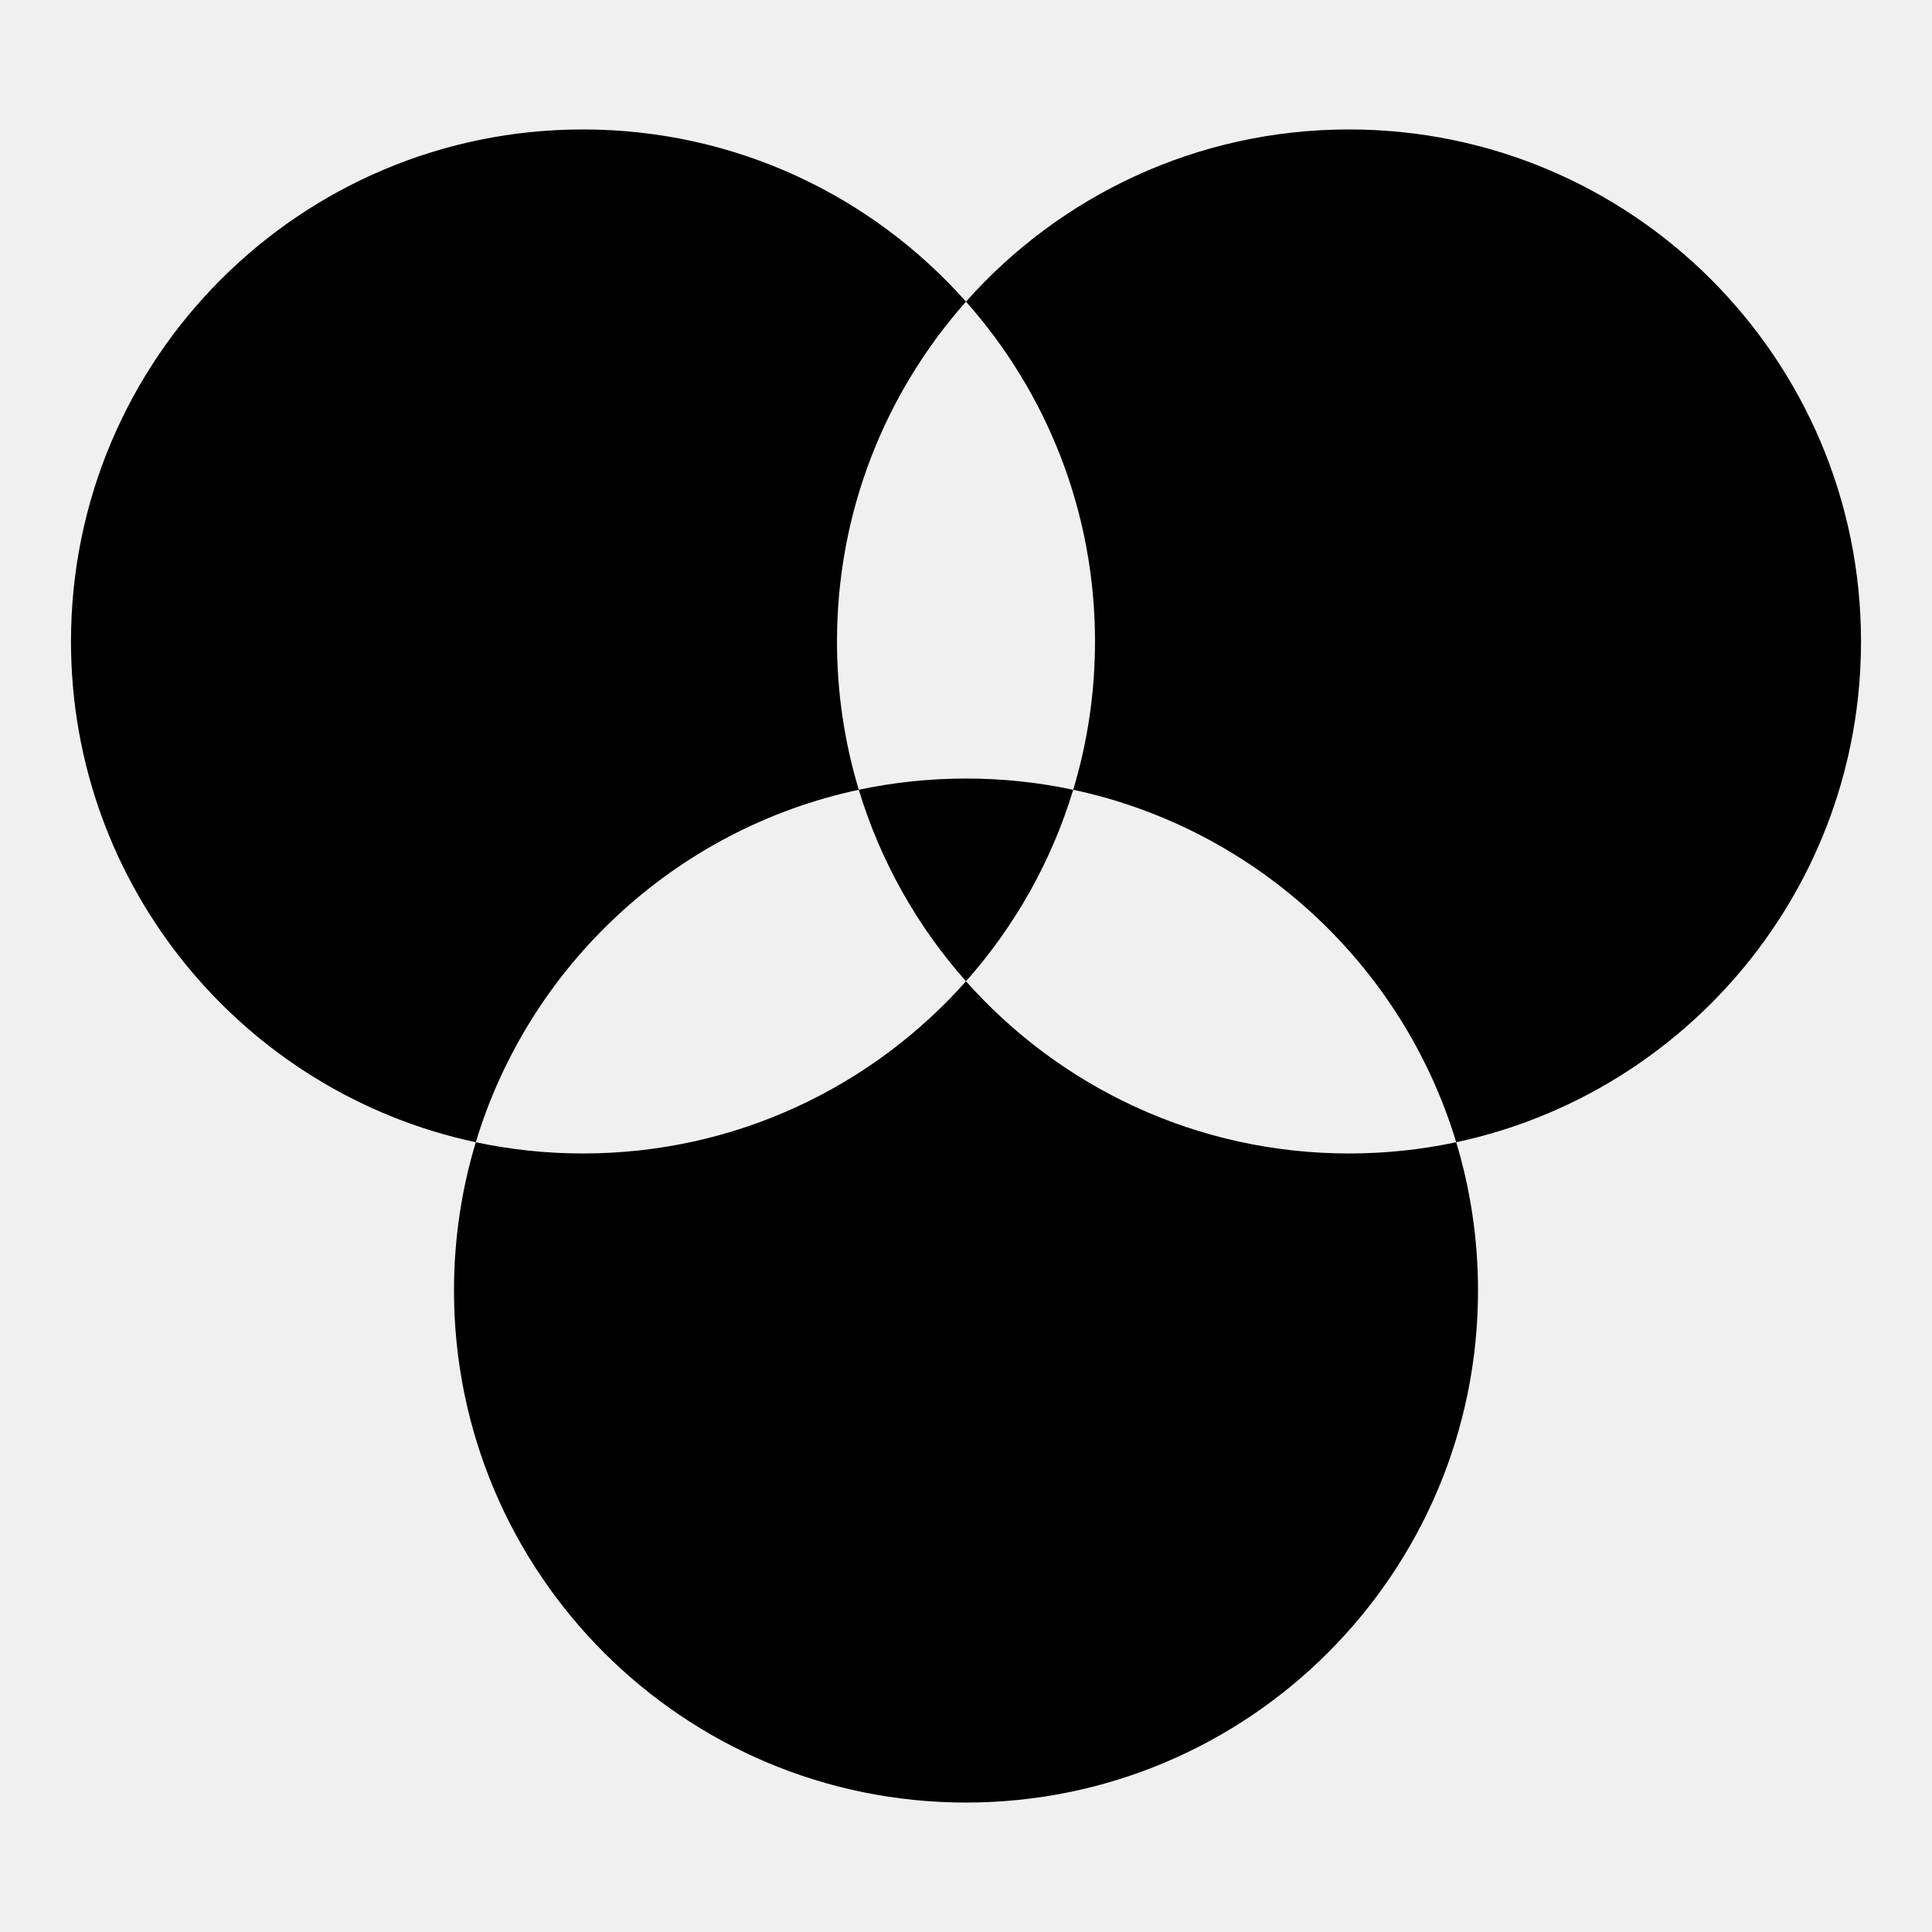
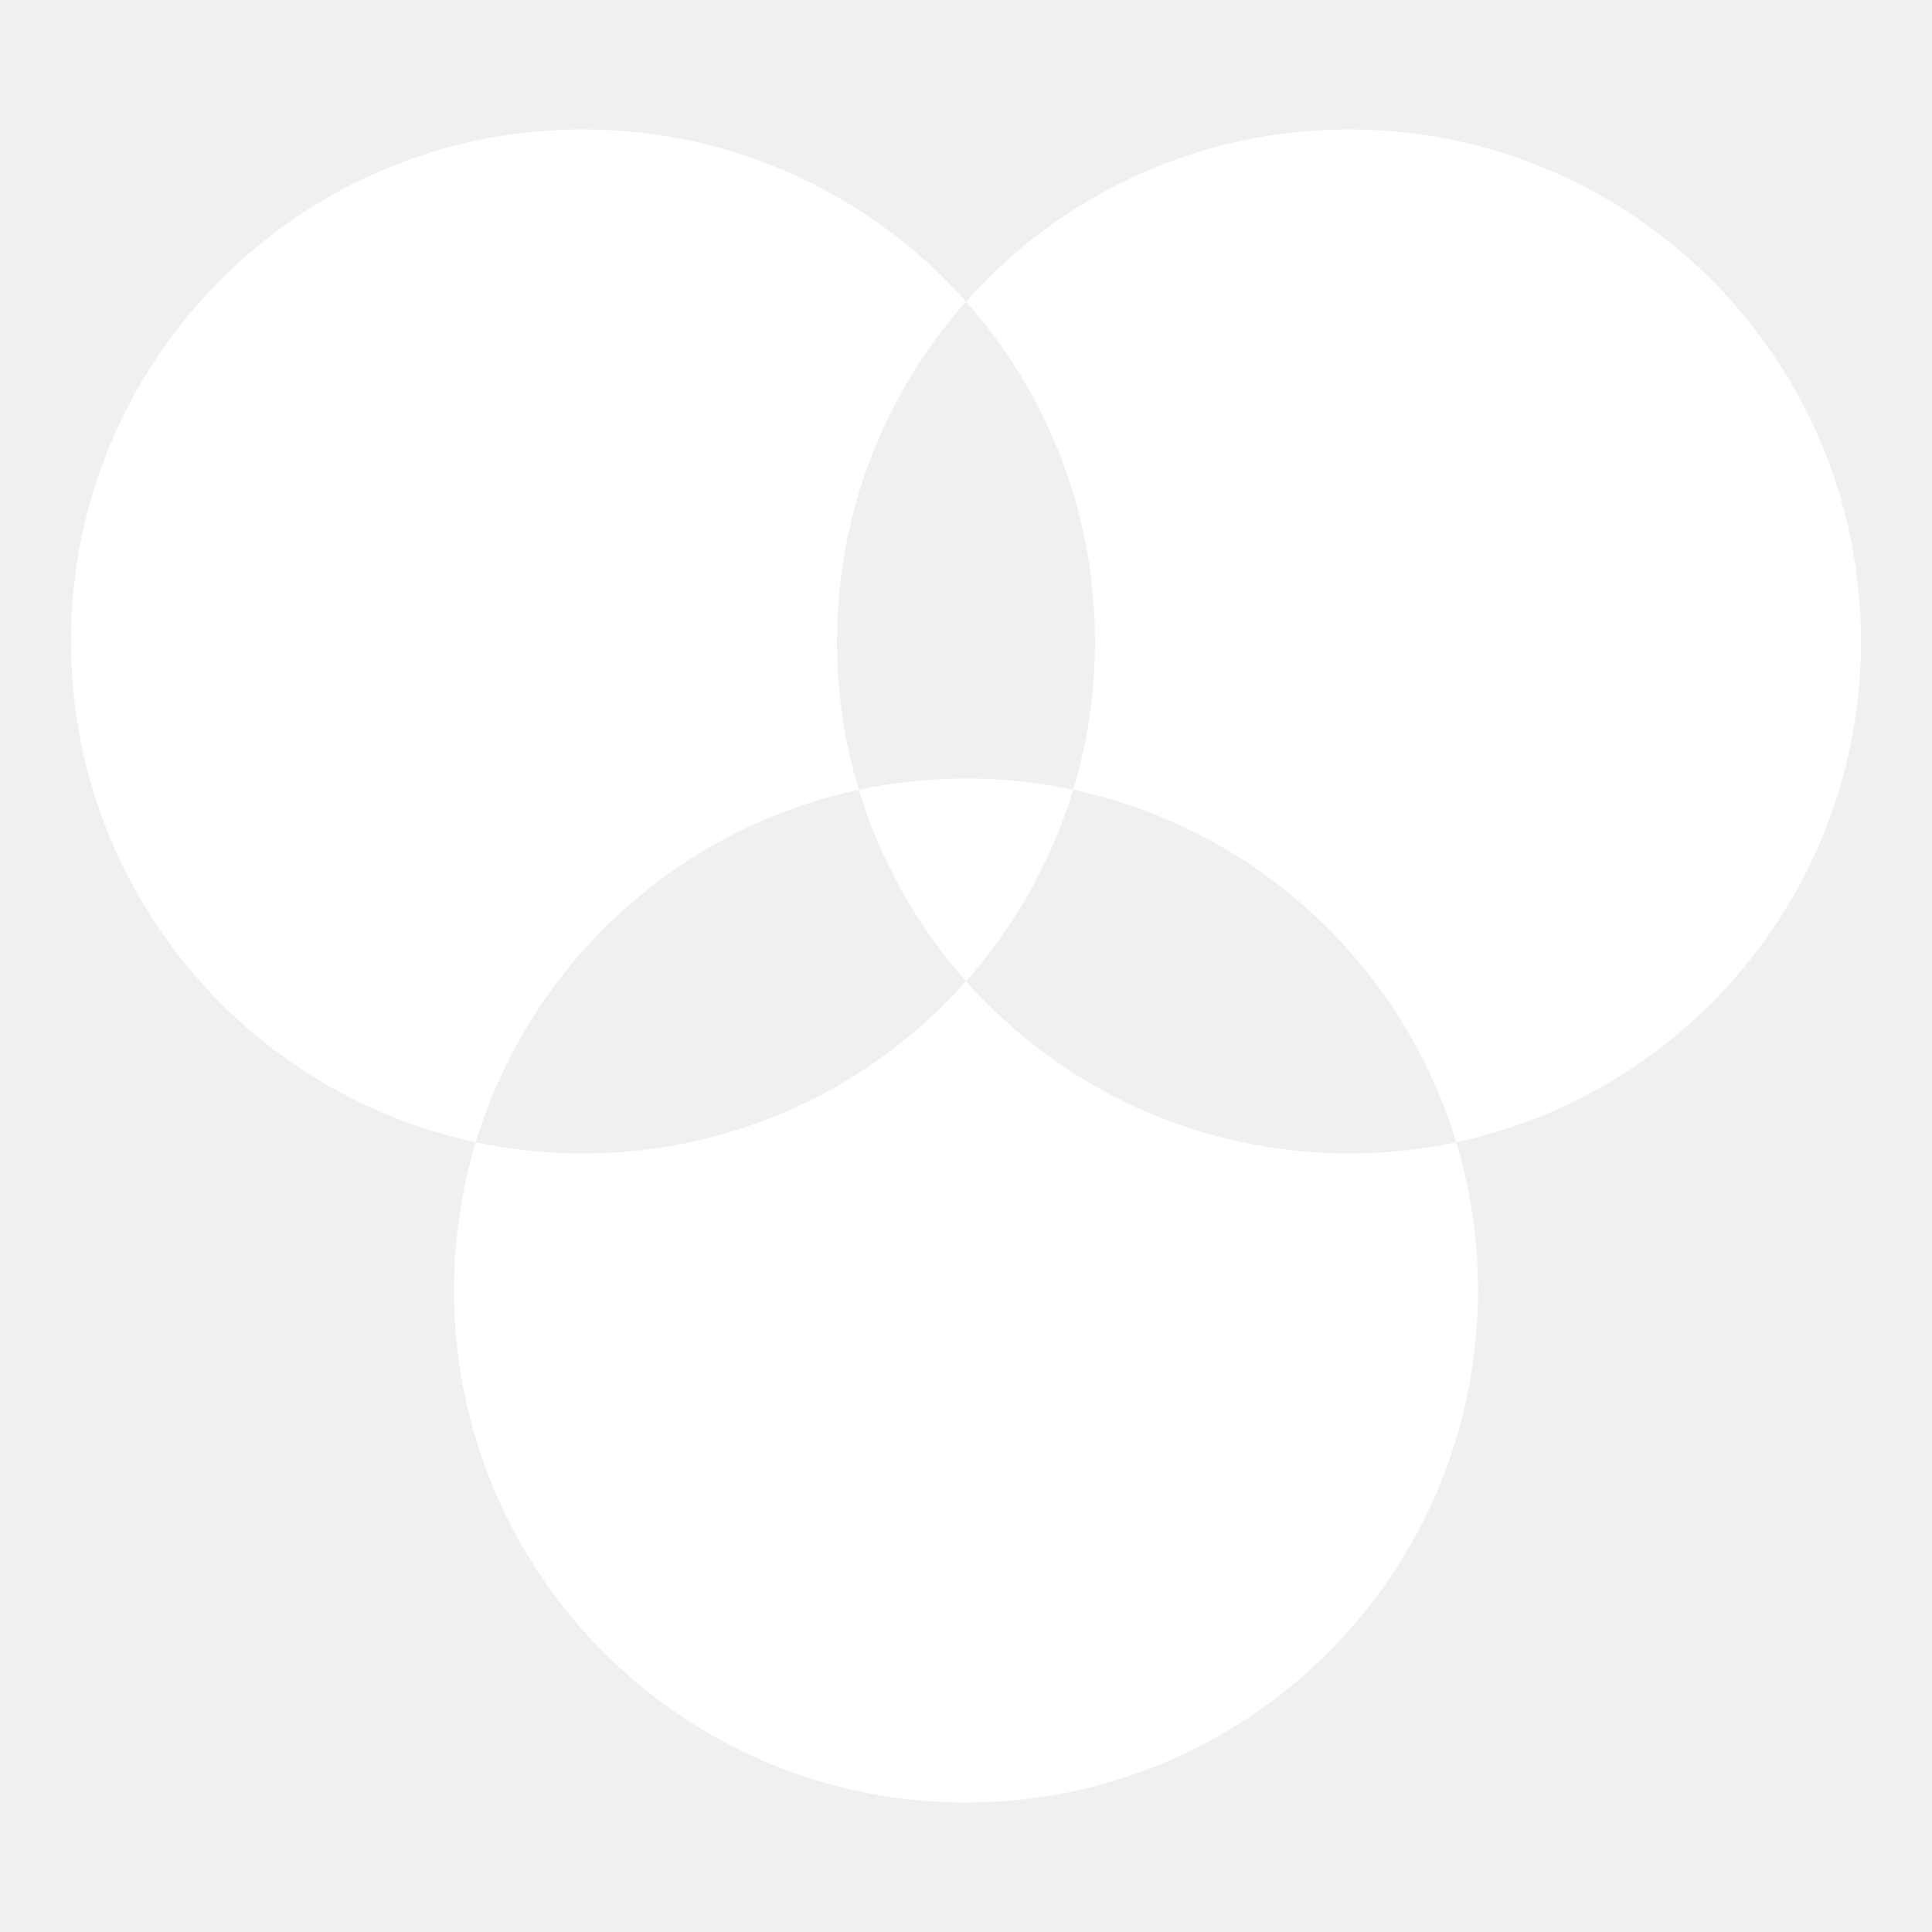
<svg xmlns="http://www.w3.org/2000/svg" version="1.1" id="Layer_1" x="0px" y="0px" width="1000px" height="1000px" viewBox="0 0 1000 1000" enable-background="new 0 0 1000 1000" xml:space="preserve">
-   <path d="M500,507.903c-48.547,54.68-119.368,89.13-198.241,89.13c-19.028,0-37.595-2.007-55.487-5.818  c-7.341,24.298-11.289,50.074-11.289,76.767C234.983,814.348,353.635,933,500,933s265.017-118.652,265.017-265.017  c0-26.693-3.948-52.469-11.289-76.767c-17.892,3.811-36.459,5.818-55.487,5.818C619.368,597.034,548.547,562.583,500,507.903z" />
-   <path d="M444.513,408.784c-7.341-24.298-11.289-50.074-11.289-76.767c0-67.492,25.234-129.097,66.776-175.887  C451.453,101.45,380.632,67,301.759,67C155.394,67,36.742,185.652,36.742,332.017c0,127.336,89.799,233.696,209.53,259.199  C273.951,499.603,349.881,428.941,444.513,408.784z" />
-   <path d="M444.513,408.784c11.22,37.138,30.375,70.835,55.487,99.119c25.112-28.285,44.266-61.981,55.487-99.119  c-17.892-3.811-36.459-5.818-55.487-5.818C480.972,402.966,462.405,404.973,444.513,408.784z" />
-   <path d="M698.241,67C619.368,67,548.547,101.45,500,156.13c41.542,46.79,66.776,108.395,66.776,175.887  c0,26.693-3.948,52.469-11.289,76.767c94.632,20.157,170.562,90.818,198.241,182.432c119.731-25.503,209.53-131.862,209.53-259.199  C963.258,185.652,844.606,67,698.241,67z" />
+   <path fill="#fff" d="M500,507.903c-48.547,54.68-119.368,89.13-198.241,89.13c-19.028,0-37.595-2.007-55.487-5.818  c-7.341,24.298-11.289,50.074-11.289,76.767C234.983,814.348,353.635,933,500,933s265.017-118.652,265.017-265.017  c0-26.693-3.948-52.469-11.289-76.767c-17.892,3.811-36.459,5.818-55.487,5.818C619.368,597.034,548.547,562.583,500,507.903z" />
+   <path fill="#fff" d="M444.513,408.784c-7.341-24.298-11.289-50.074-11.289-76.767c0-67.492,25.234-129.097,66.776-175.887  C451.453,101.45,380.632,67,301.759,67C155.394,67,36.742,185.652,36.742,332.017c0,127.336,89.799,233.696,209.53,259.199  C273.951,499.603,349.881,428.941,444.513,408.784z" />
+   <path fill="#fff" d="M444.513,408.784c11.22,37.138,30.375,70.835,55.487,99.119c25.112-28.285,44.266-61.981,55.487-99.119  c-17.892-3.811-36.459-5.818-55.487-5.818C480.972,402.966,462.405,404.973,444.513,408.784z" />
+   <path fill="#fff" d="M698.241,67C619.368,67,548.547,101.45,500,156.13c41.542,46.79,66.776,108.395,66.776,175.887  c0,26.693-3.948,52.469-11.289,76.767c94.632,20.157,170.562,90.818,198.241,182.432c119.731-25.503,209.53-131.862,209.53-259.199  C963.258,185.652,844.606,67,698.241,67z" />
</svg>
